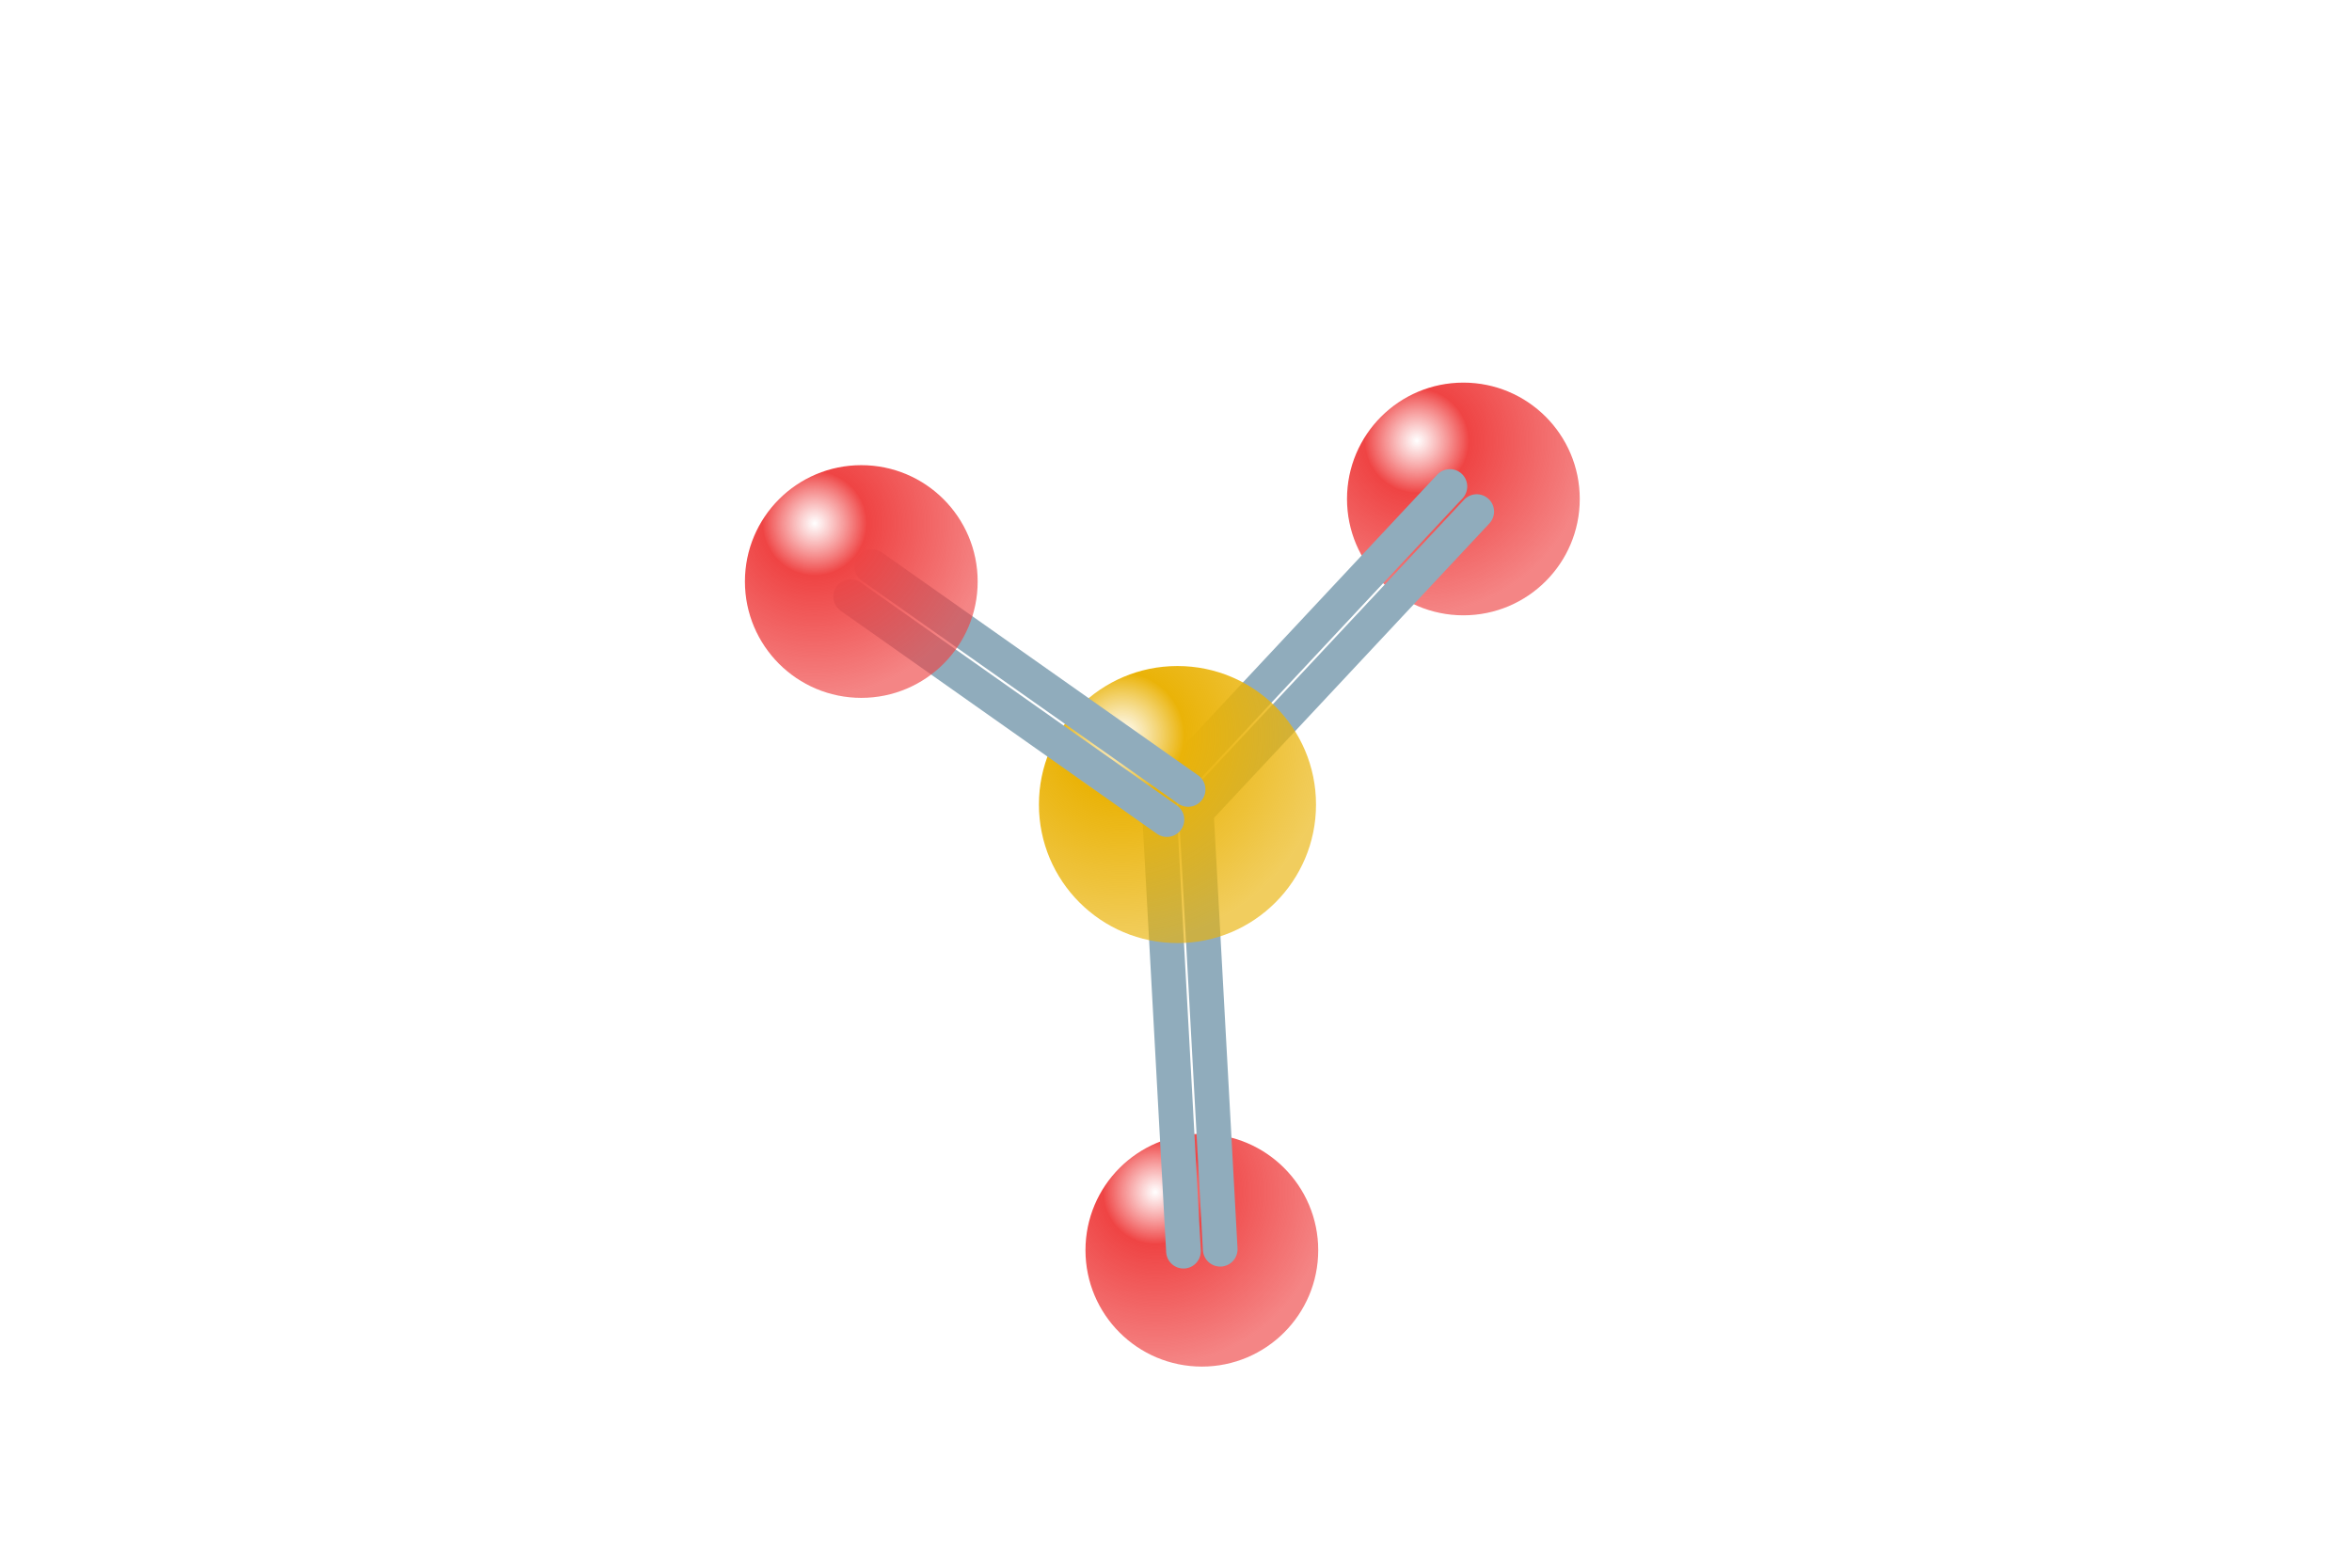
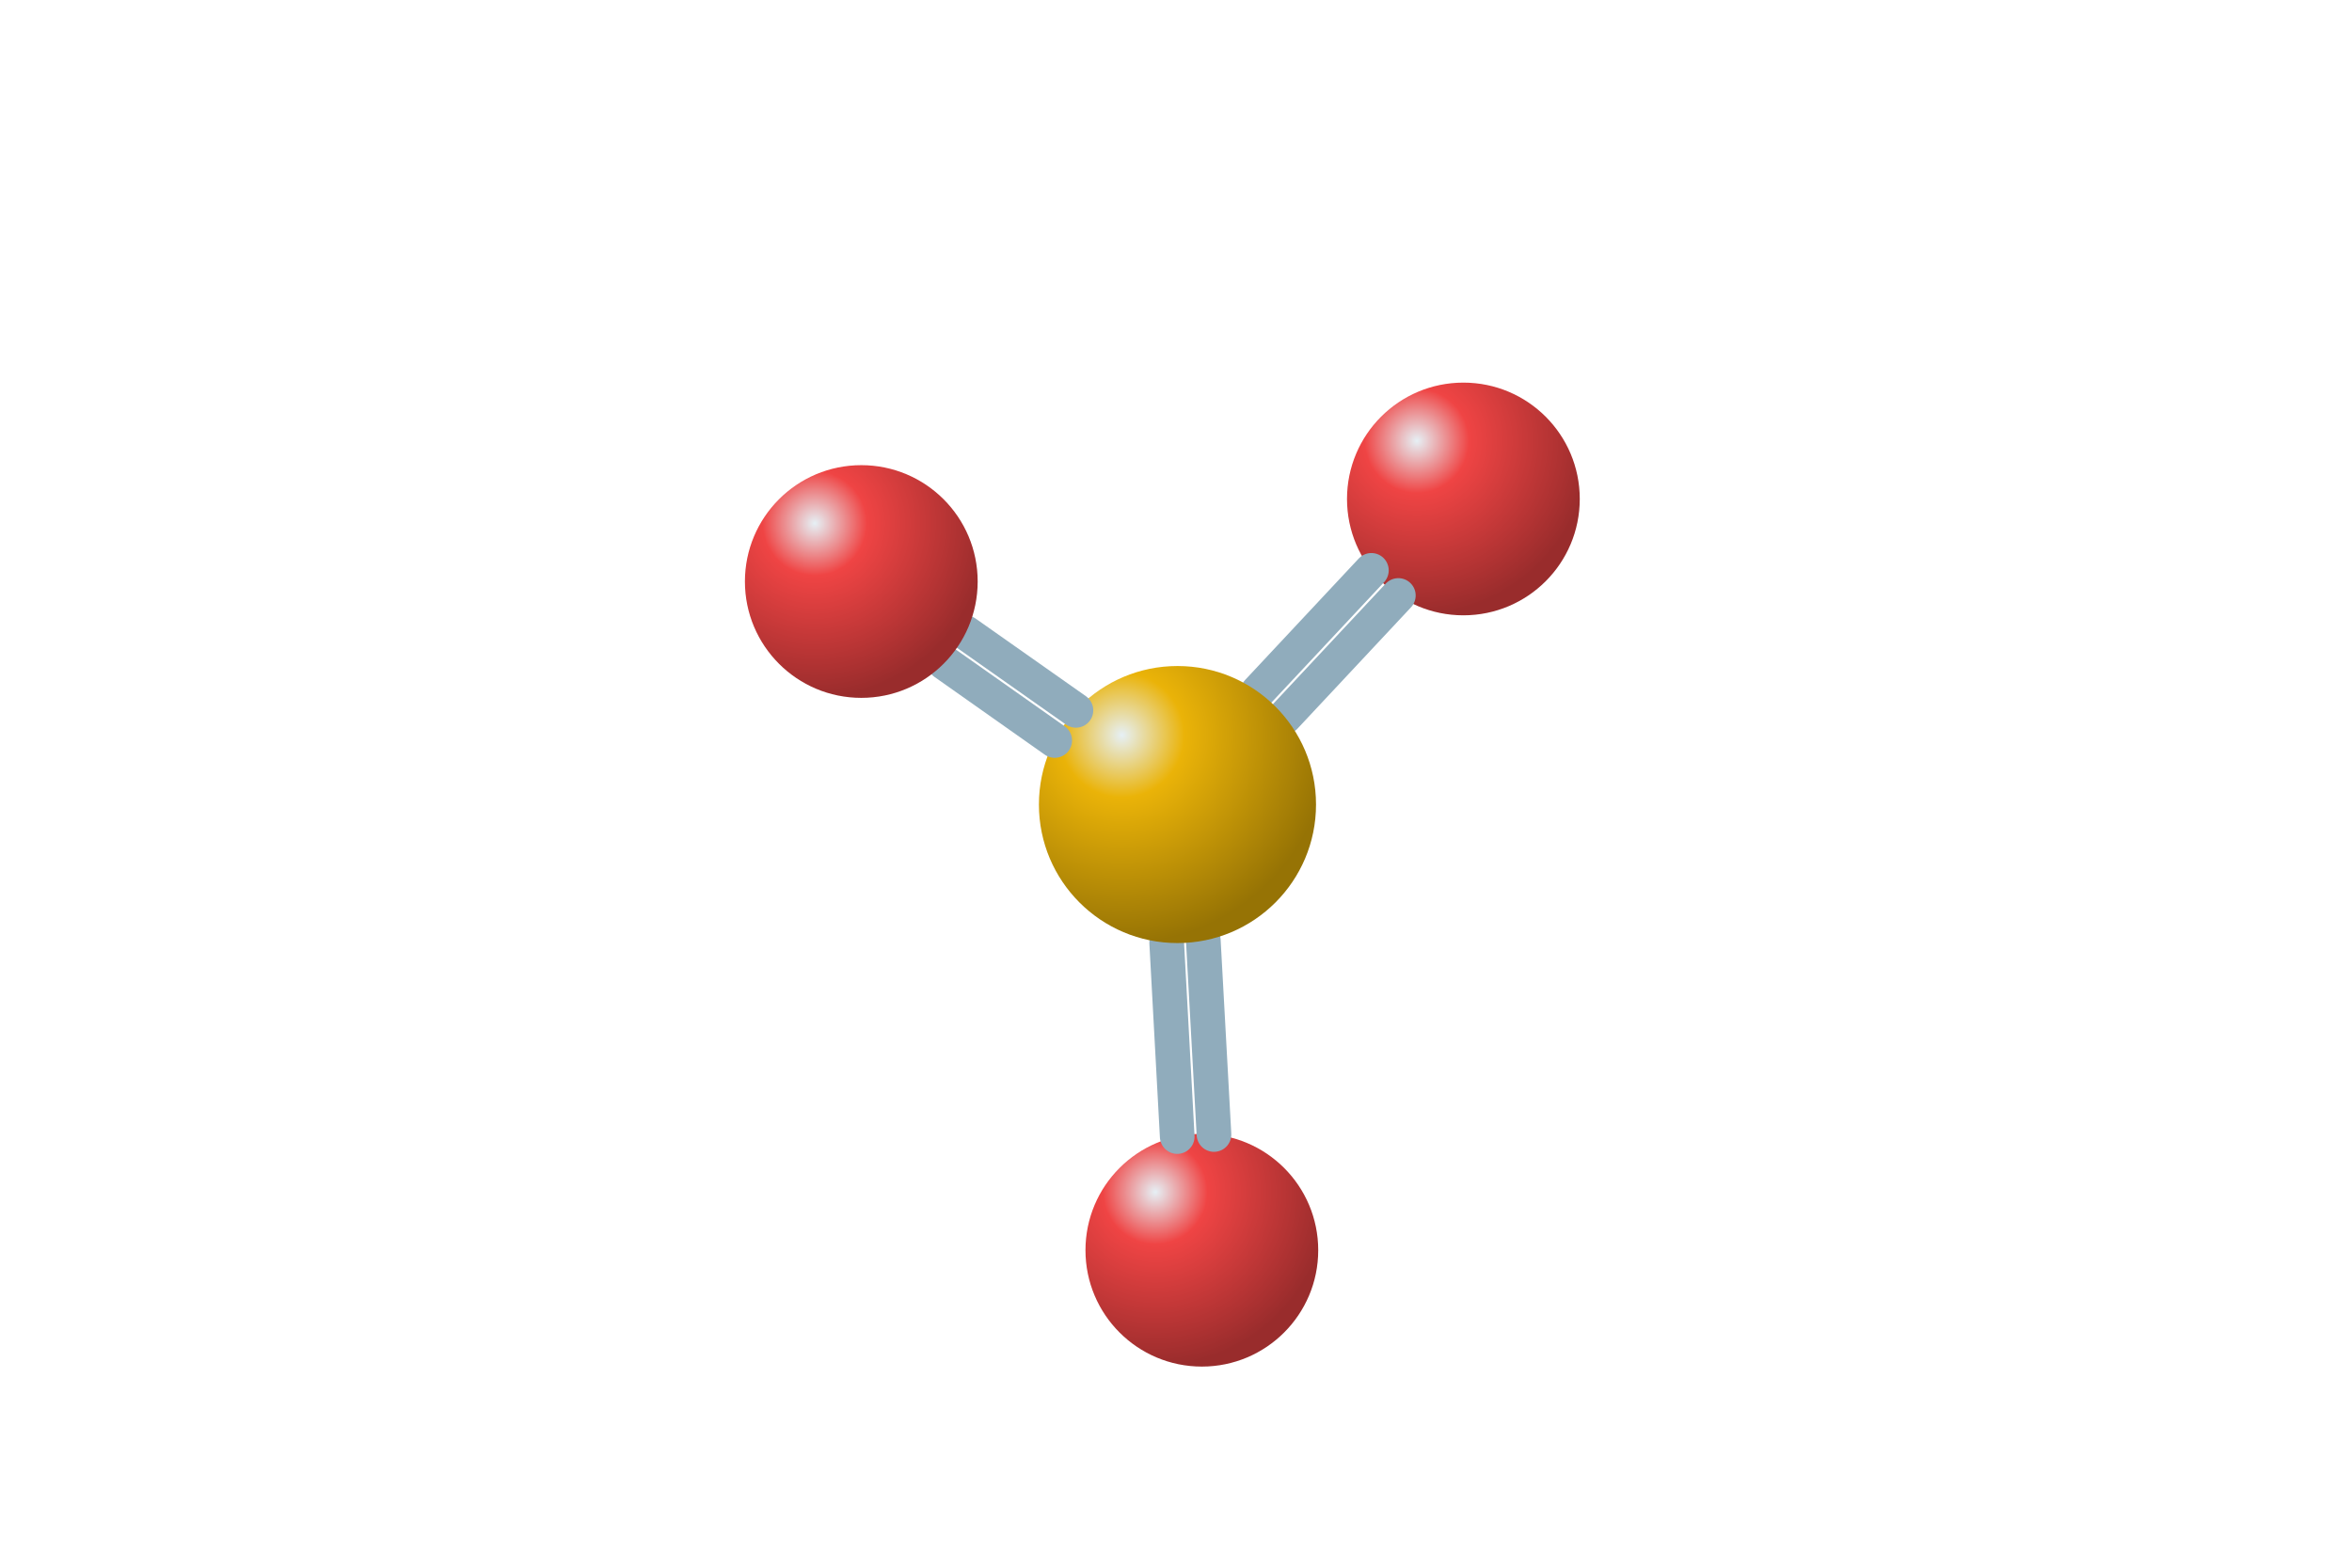
<svg xmlns="http://www.w3.org/2000/svg" viewBox="0 0 192 128">
  <defs>
    <radialGradient id="S" cx="30%" cy="25%" r="75%">
-       <stop stop-color="#fff" stop-opacity=".9" />
+       <stop stop-color="#e6f0f5" />
      <stop offset=".3" stop-color="#eab308" />
-       <stop offset="1" stop-color="#eab308" stop-opacity=".65" />
+       <stop offset="1" stop-color="#967305" />
    </radialGradient>
    <radialGradient id="O" cx="30%" cy="25%" r="75%">
-       <stop stop-color="#fff" stop-opacity=".9" />
+       <stop stop-color="#e6f0f5" />
      <stop offset=".3" stop-color="#ef4444" />
-       <stop offset="1" stop-color="#ef4444" stop-opacity=".65" />
+       <stop offset="1" stop-color="#992c2c" />
    </radialGradient>
  </defs>
  <circle cx="119.46" cy="40.74" r="9.5" fill="url(#O)" />
-   <path d="M95.03 64.67L118.36 39.72" stroke="#90acbc" stroke-width="2.83" stroke-linecap="round" />
-   <path d="M97.22 66.72L120.55 41.77" stroke="#90acbc" stroke-width="2.83" stroke-linecap="round" />
+   <path d="M102.68 56.48L111.95 46.57" stroke="#90acbc" stroke-width="2.83" stroke-linecap="round" />
+   <path d="M104.88 58.53L114.15 48.62" stroke="#90acbc" stroke-width="2.83" stroke-linecap="round" />
  <circle cx="98.11" cy="102.08" r="9.5" fill="url(#O)" />
-   <path d="M97.62 65.61L99.61 102" stroke="#90acbc" stroke-width="2.83" stroke-linecap="round" />
-   <path d="M94.62 65.77L96.61 102.16" stroke="#90acbc" stroke-width="2.83" stroke-linecap="round" />
+   <path d="M98.23 76.8L99.1 92.63" stroke="#90acbc" stroke-width="2.83" stroke-linecap="round" />
+   <path d="M95.24 76.97L96.1 92.8" stroke="#90acbc" stroke-width="2.83" stroke-linecap="round" />
  <circle cx="96.12" cy="65.69" r="11.31" fill="url(#S)" />
-   <path d="M95.26 66.92L69.44 48.71" stroke="#90acbc" stroke-width="2.83" stroke-linecap="round" />
-   <path d="M96.99 64.46L71.17 46.26" stroke="#90acbc" stroke-width="2.83" stroke-linecap="round" />
+   <path d="M86.1 60.46L77.11 54.12" stroke="#90acbc" stroke-width="2.83" stroke-linecap="round" />
+   <path d="M87.83 58L78.84 51.67" stroke="#90acbc" stroke-width="2.83" stroke-linecap="round" />
  <circle cx="70.31" cy="47.48" r="9.5" fill="url(#O)" />
</svg>
